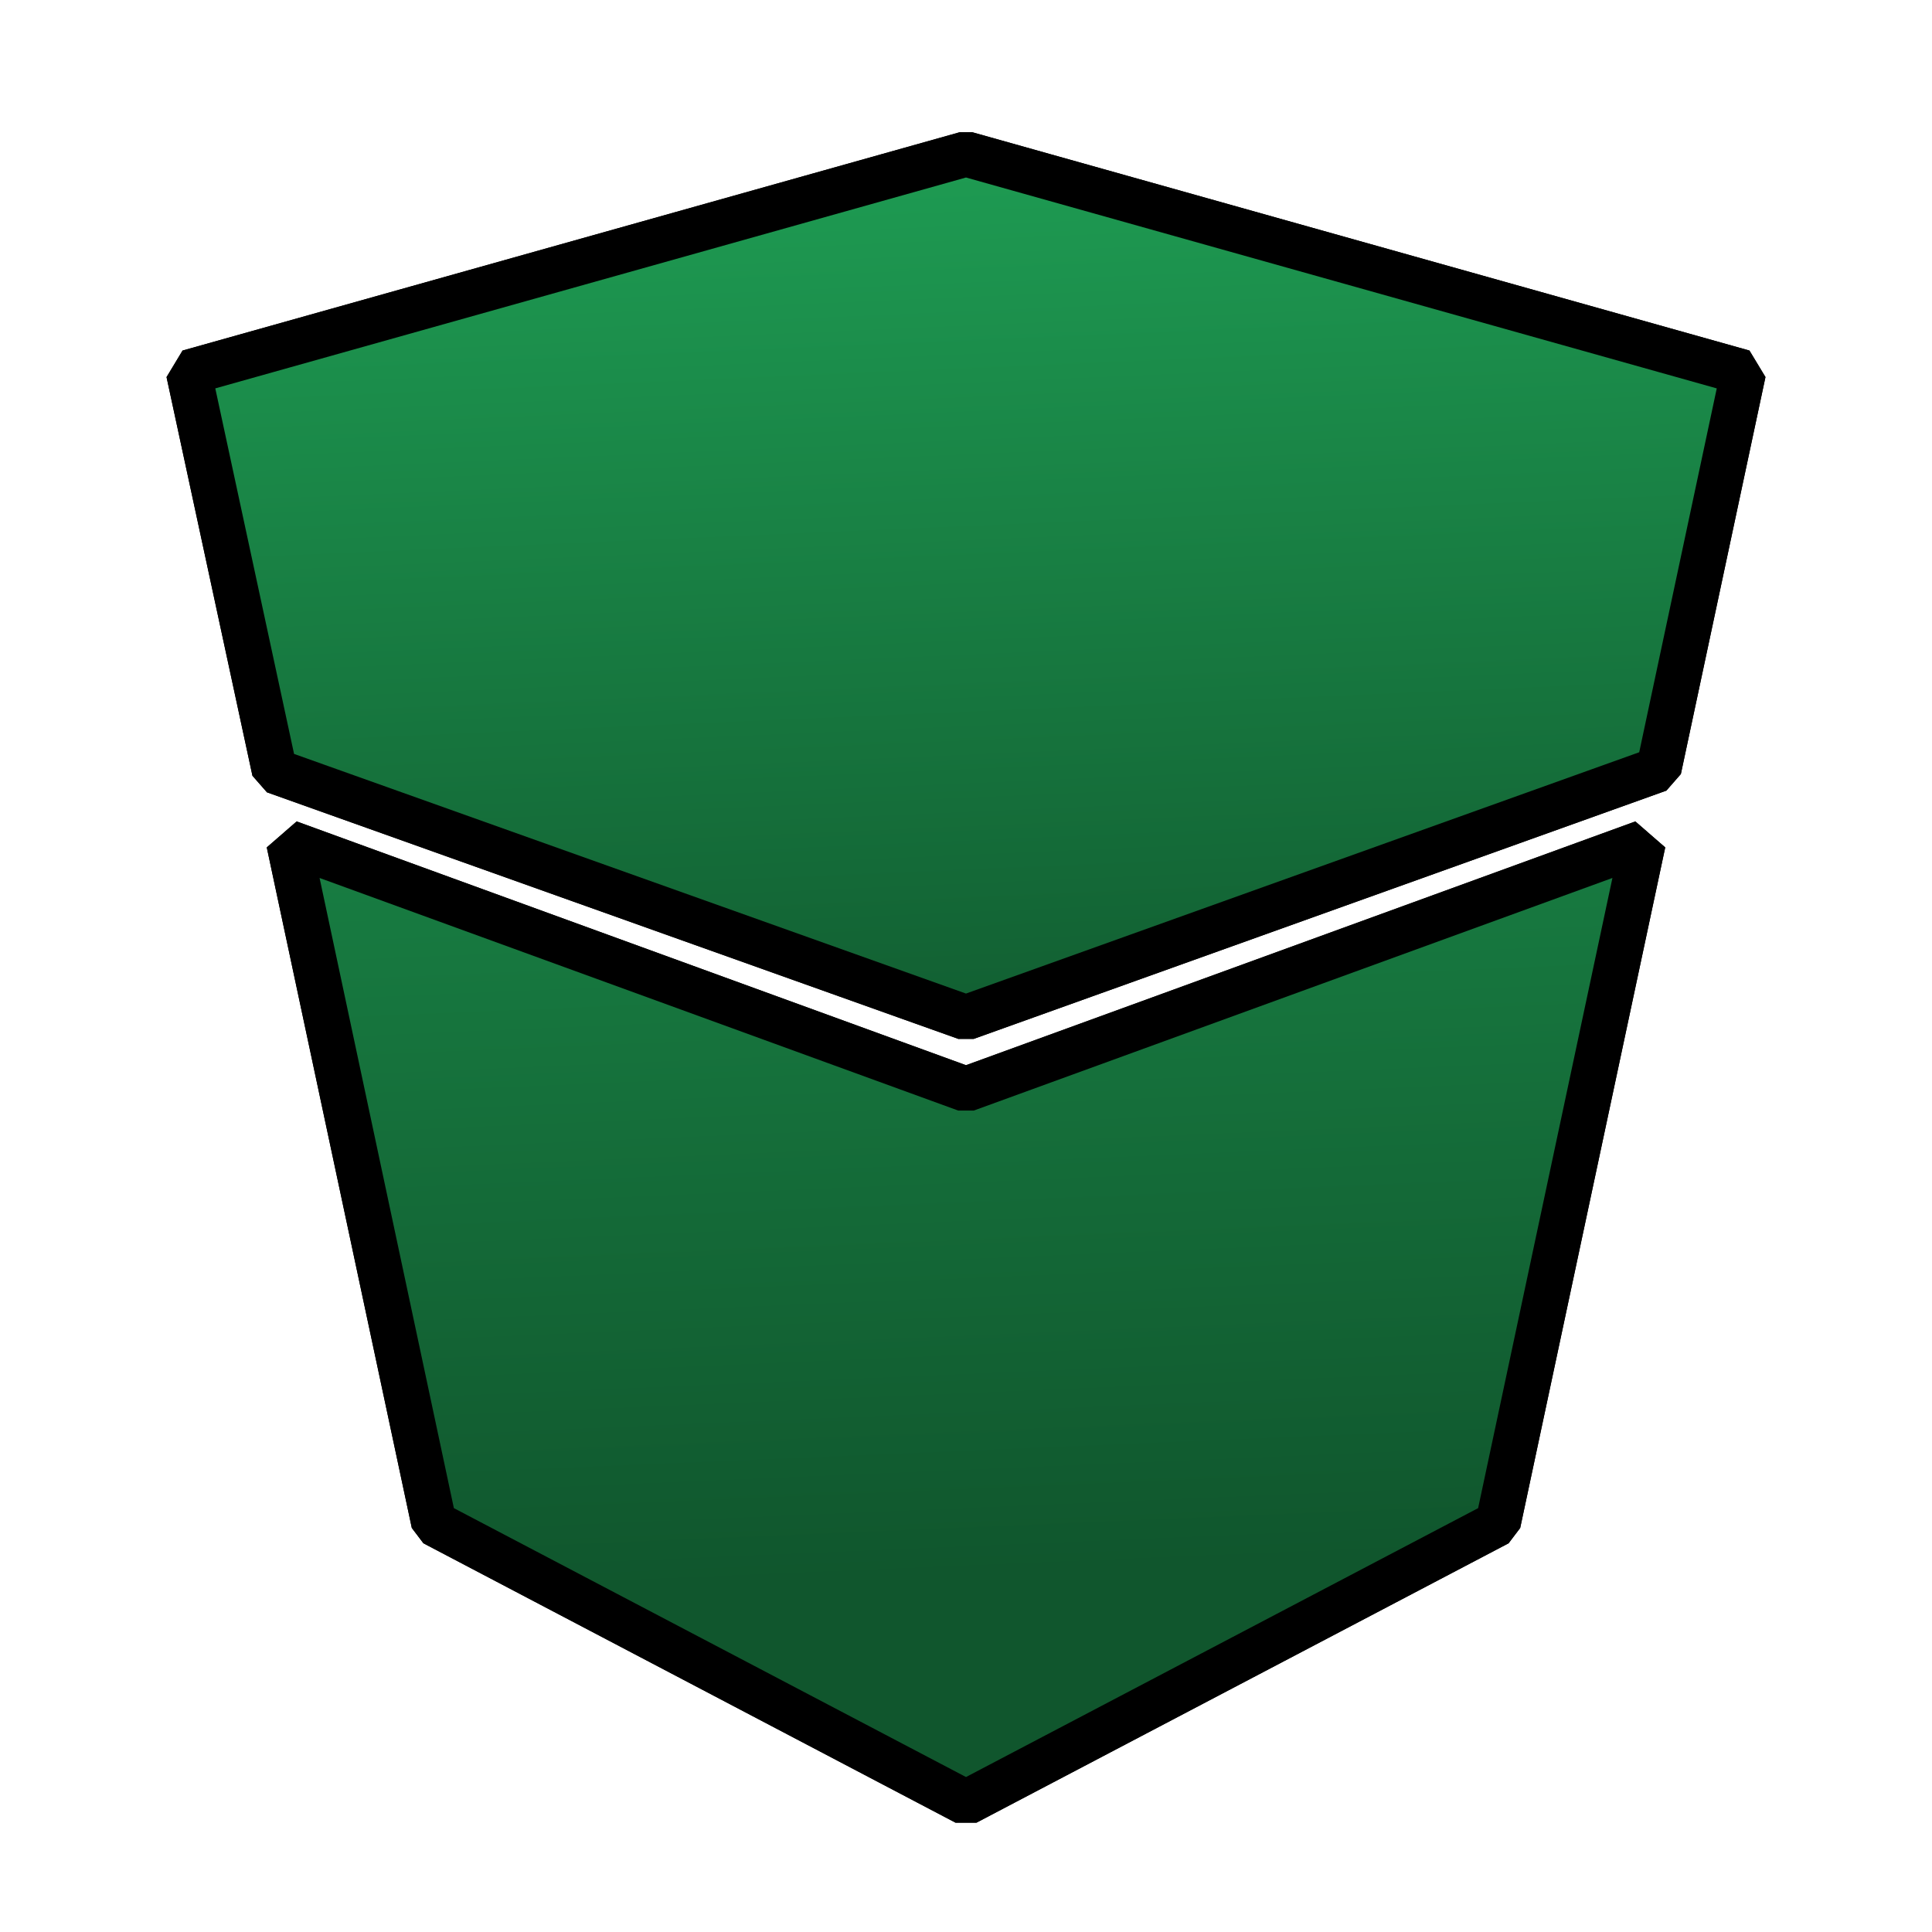
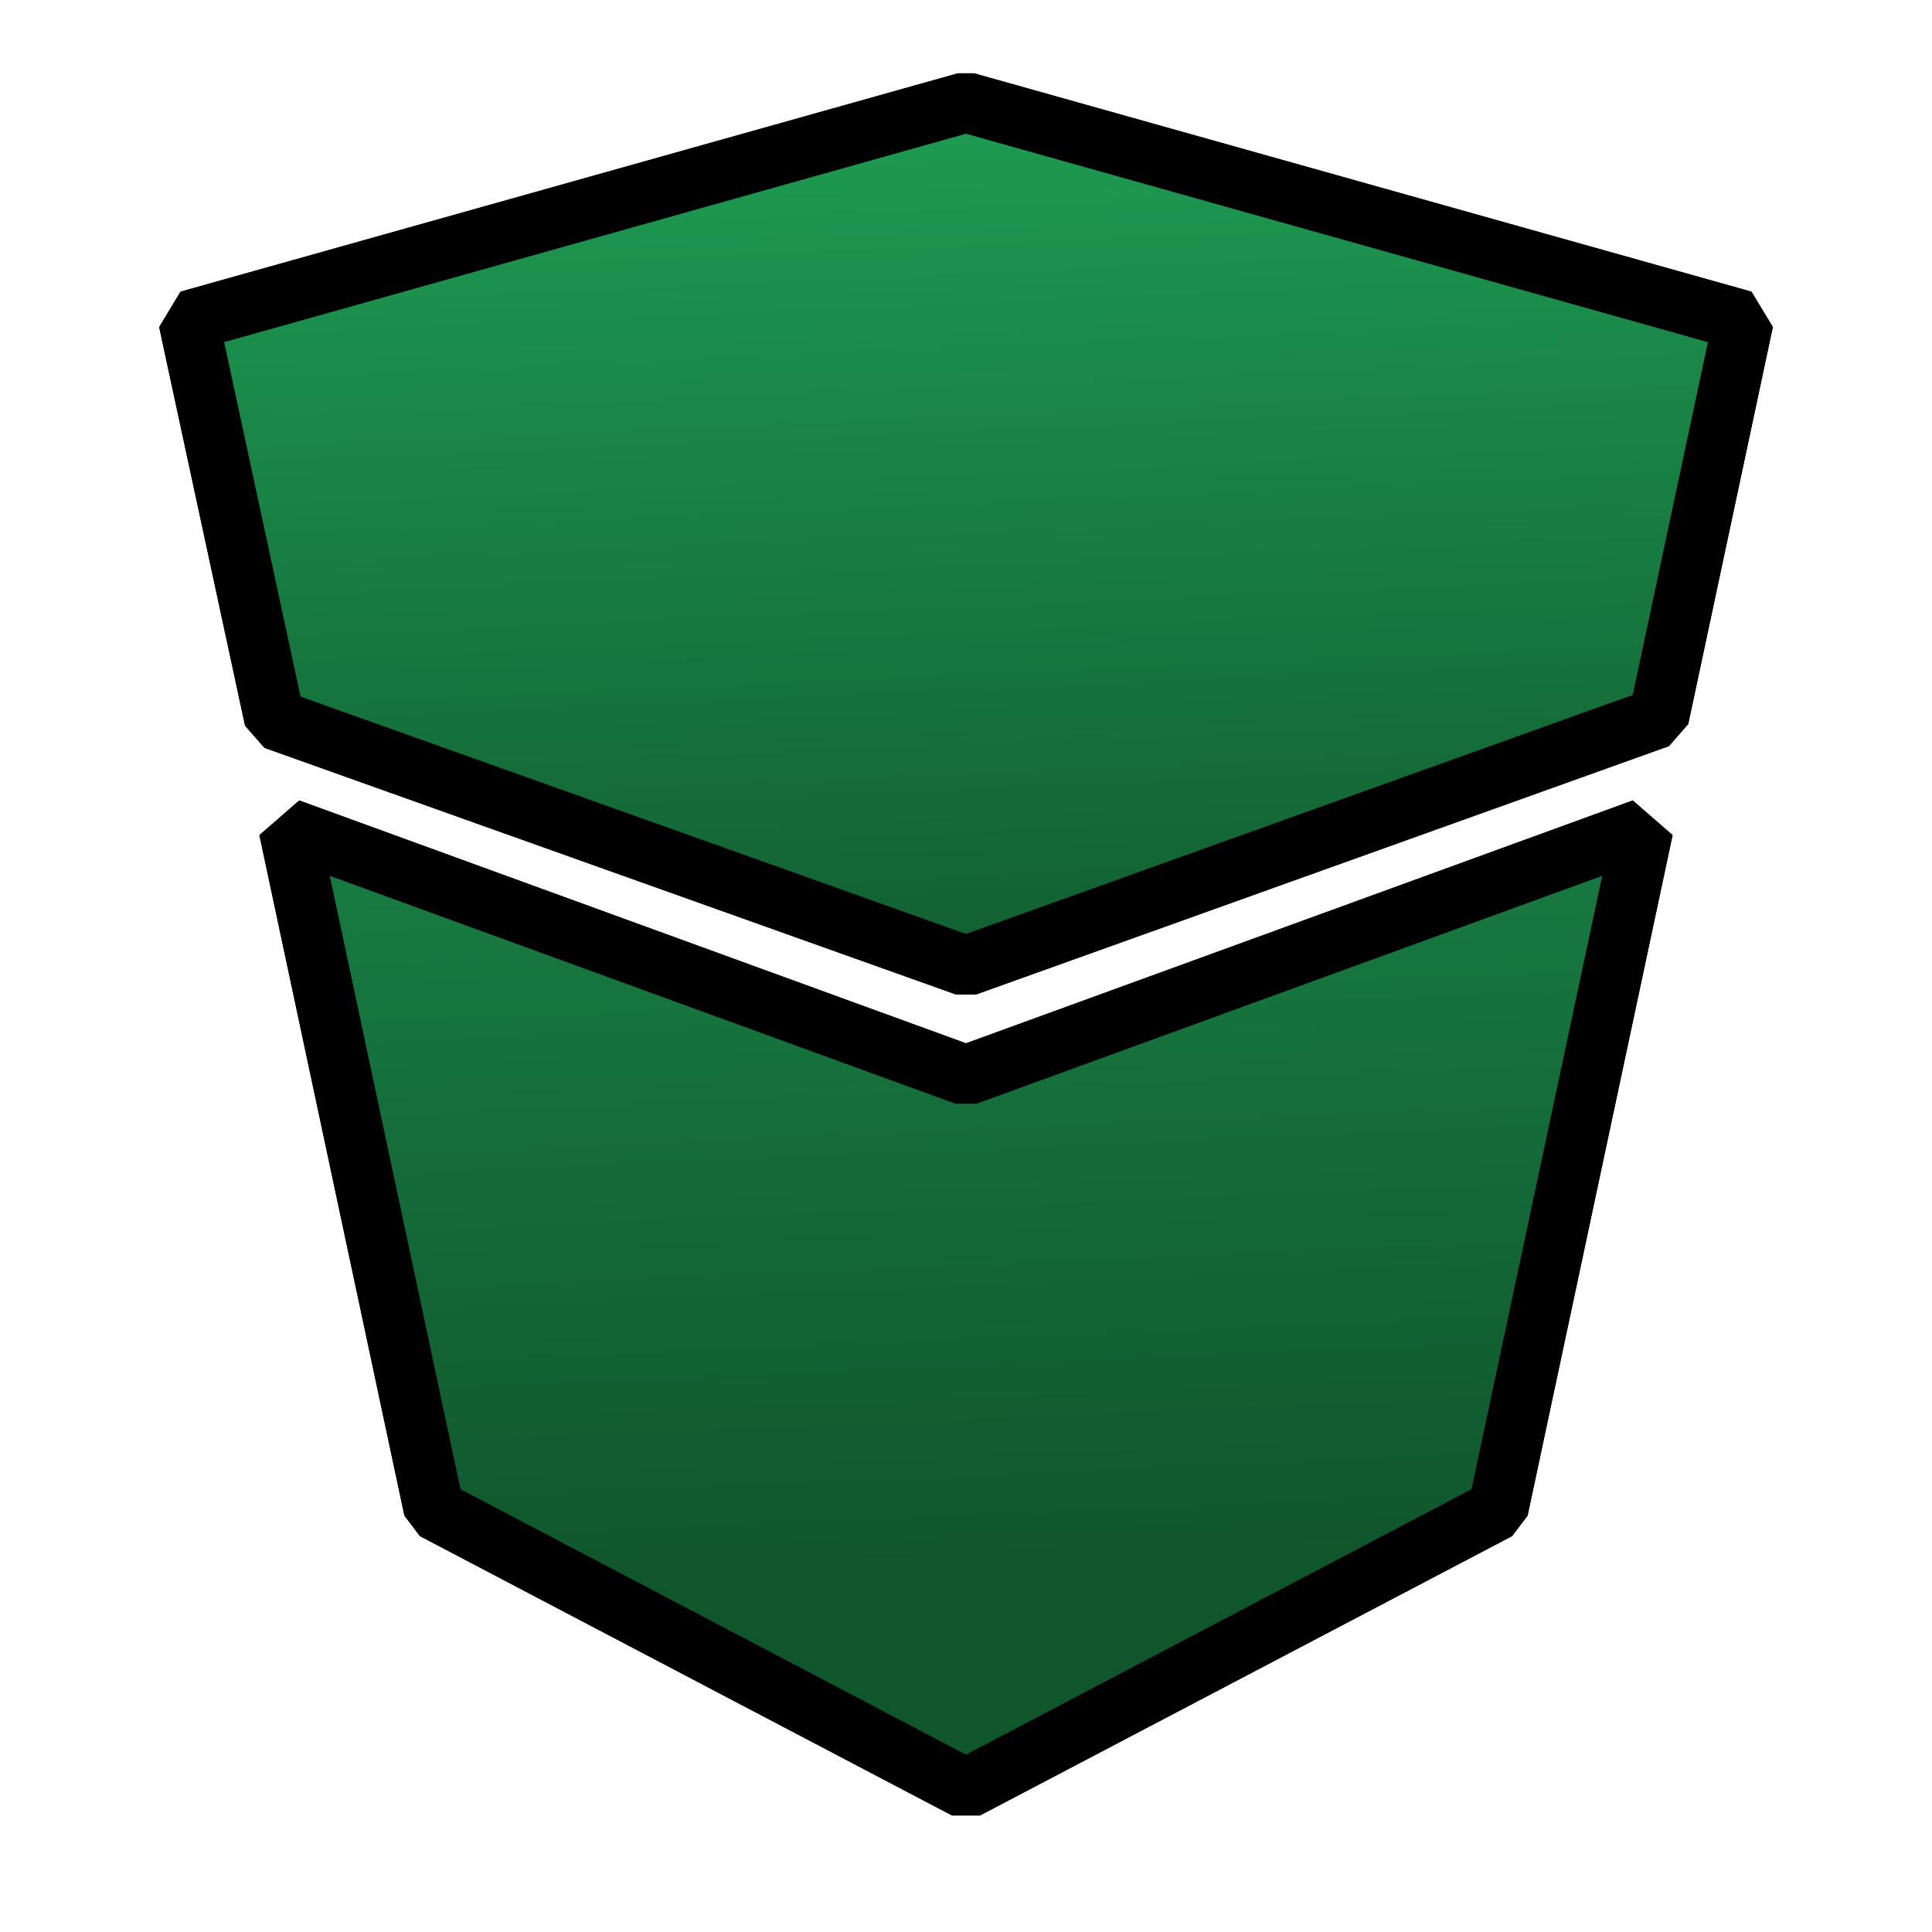
<svg xmlns="http://www.w3.org/2000/svg" viewBox="0 0 512 512" width="512" height="512">
  <defs>
-     <linearGradient id="3783772411857476904" x1="134.775" y1="309.501" x2="122.696" y2="29.487" gradientTransform="matrix(0.002427184,0,0,0.004369356,-0.1213592,-0.1783081)">
+     <linearGradient id="12305944538043261634" x1="134.775" y1="295.826" x2="122.696" y2="15.812" gradientTransform="matrix(0.002427184,0,0,0.004369356,-0.1213592,-0.1185552)">
      <stop stop-color="#10562d" />
      <stop offset="1" stop-color="#1fa055" />
    </linearGradient>
-     <linearGradient id="13306151989401489830" x1="197.915" y1="419.859" x2="181.993" y2="44.311" gradientTransform="matrix(0.002786518,0,0,0.003931061,-0.2133485,-0.8779025)">
+     <linearGradient id="74924722708091126" x1="197.915" y1="416.184" x2="181.993" y2="40.636" gradientTransform="matrix(0.002786518,0,0,0.003931061,-0.2133485,-0.8634541)">
      <stop stop-color="#10562d" />
      <stop offset="0.998" stop-color="#1fa055" />
    </linearGradient>
  </defs>
  <g>
    <g>
      <g>
-         <path d="M76.565,209.649 C76.565,209.649 115,390 115,390 C115,390 256,464.033 256,464.033 C256,464.033 397,390 397,390 C397,390 435.435,209.649 435.435,209.649 C435.435,209.649 256,275 256,275 C256,275 76.565,209.649 76.565,209.649 Z" transform="matrix(1,0,0,1,0,13.67545)" fill="#2e2e2e" stroke="#000000" stroke-width="12" stroke-linecap="round" stroke-linejoin="bevel" />
+         <path d="M76.565,209.649 C76.565,209.649 115,390 115,390 C115,390 256,464.033 256,464.033 C256,464.033 397,390 397,390 C397,390 435.435,209.649 435.435,209.649 C435.435,209.649 256,275 256,275 C256,275 76.565,209.649 76.565,209.649 Z" transform="matrix(1,0,0,1,0,10)" fill="#2e2e2e" stroke="#000000" stroke-width="16" stroke-linecap="round" stroke-linejoin="bevel" />
      </g>
      <g>
-         <path d="M50,85 C50,85 72.768,190.649 72.768,190.649 C72.768,190.649 256,256 256,256 C256,256 439.581,190.199 439.581,190.199 C439.581,190.199 462,85 462,85 C462,85 256,27.133 256,27.133 C256,27.133 50,85 50,85 Z" transform="matrix(1,0,0,1,0,13.67545)" fill="#2f2f2f" stroke="#000000" stroke-width="12" stroke-linecap="round" stroke-linejoin="bevel" />
+         <path d="M50,85 C50,85 72.768,190.649 72.768,190.649 C72.768,190.649 256,256 256,256 C256,256 439.581,190.199 439.581,190.199 C439.581,190.199 462,85 462,85 C462,85 256,27.133 256,27.133 C256,27.133 50,85 50,85 Z" transform="matrix(1,0,0,1,0,0)" fill="#2f2f2f" stroke="#000000" stroke-width="16" stroke-linecap="round" stroke-linejoin="bevel" />
      </g>
      <g>
-         <path d="M50,85 C50,85 72.768,190.649 72.768,190.649 C72.768,190.649 256,256 256,256 C256,256 439.581,190.199 439.581,190.199 C439.581,190.199 462,85 462,85 C462,85 256,27.133 256,27.133 C256,27.133 50,85 50,85 Z" transform="matrix(1,0,0,1,0,13.67545)" fill="url('#3783772411857476904')" stroke="#000000" stroke-width="12" stroke-linecap="round" stroke-linejoin="bevel" />
+         <path d="M50,85 C50,85 72.768,190.649 72.768,190.649 C72.768,190.649 256,256 256,256 C256,256 439.581,190.199 439.581,190.199 C439.581,190.199 462,85 462,85 C462,85 256,27.133 256,27.133 C256,27.133 50,85 50,85 Z" transform="matrix(1,0,0,1,0,0)" fill="url('#12305944538043261634')" stroke="#000000" stroke-width="16" stroke-linecap="round" stroke-linejoin="bevel" />
      </g>
      <g>
-         <path d="M76.565,209.649 C76.565,209.649 115,390 115,390 C115,390 256,464.033 256,464.033 C256,464.033 397,390 397,390 C397,390 435.435,209.649 435.435,209.649 C435.435,209.649 256,275 256,275 C256,275 76.565,209.649 76.565,209.649 Z" transform="matrix(1,0,0,1,0,13.67545)" fill="url('#13306151989401489830')" stroke="#000000" stroke-width="12" stroke-linecap="round" stroke-linejoin="bevel" />
+         <path d="M76.565,209.649 C76.565,209.649 115,390 115,390 C115,390 256,464.033 256,464.033 C256,464.033 397,390 397,390 C397,390 435.435,209.649 435.435,209.649 C435.435,209.649 256,275 256,275 C256,275 76.565,209.649 76.565,209.649 Z" transform="matrix(1,0,0,1,0,10)" fill="url('#74924722708091126')" stroke="#000000" stroke-width="16" stroke-linecap="round" stroke-linejoin="bevel" />
      </g>
    </g>
  </g>
</svg>
